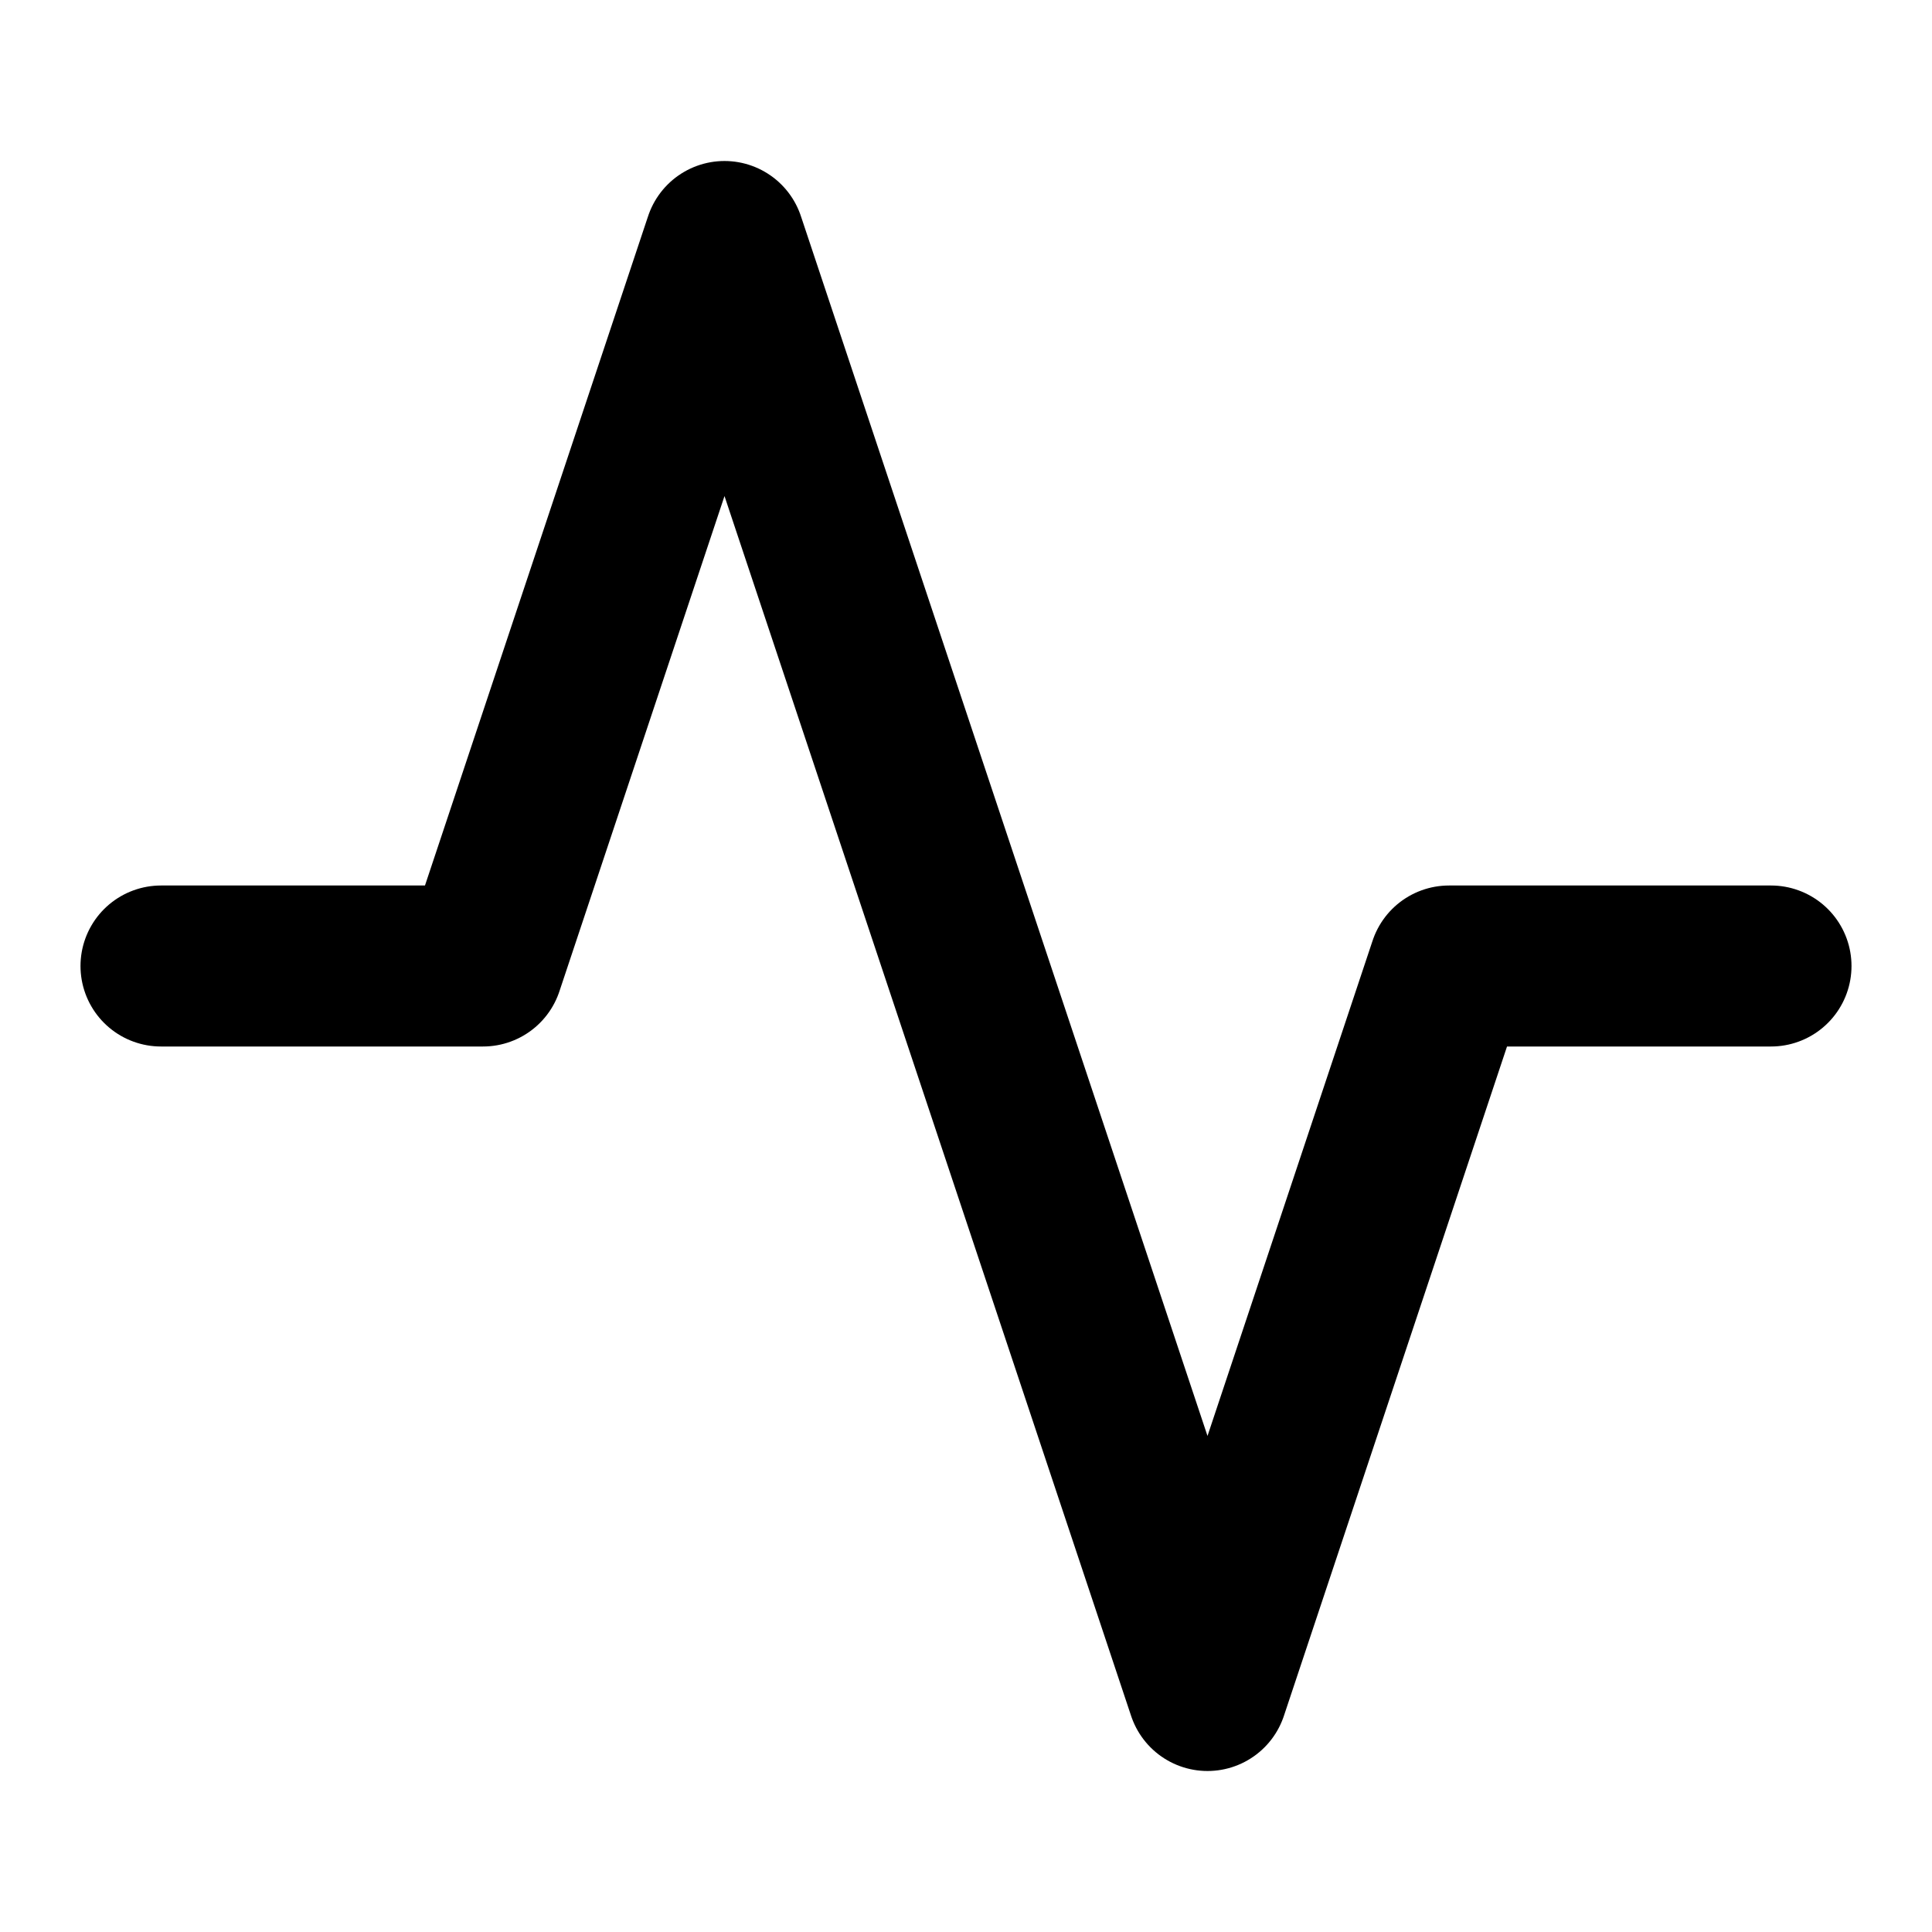
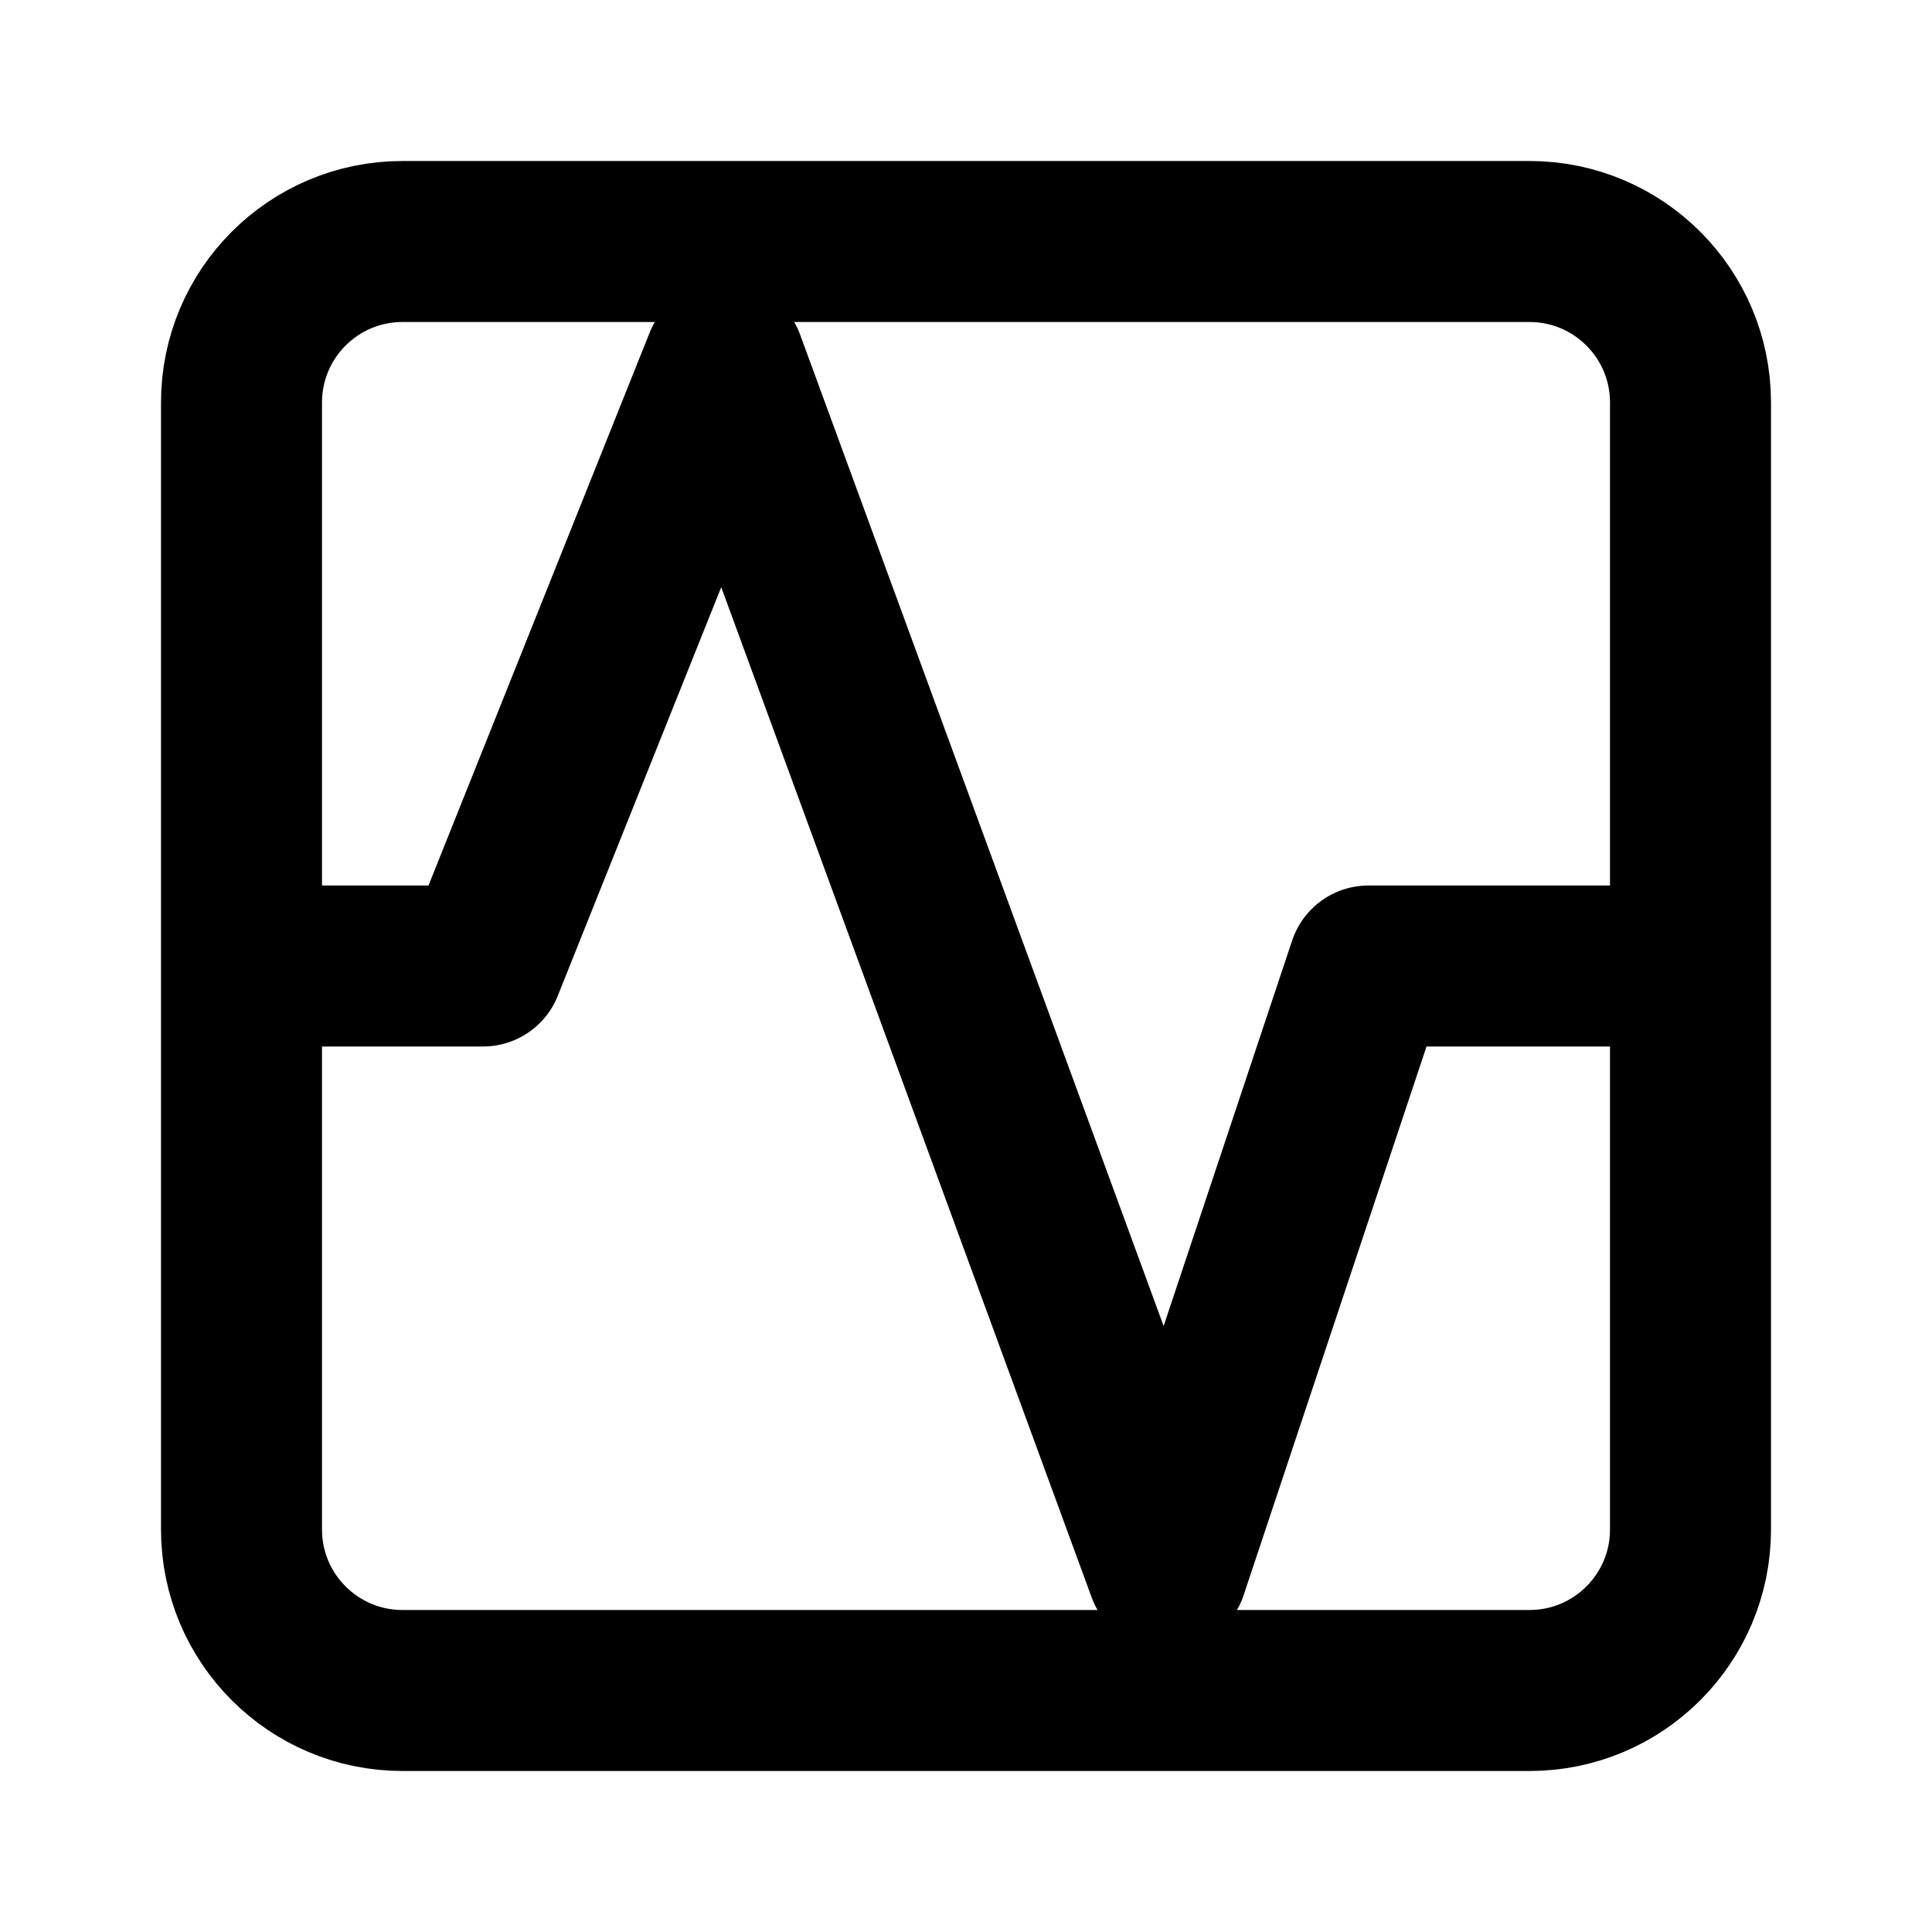
<svg xmlns="http://www.w3.org/2000/svg" viewBox="0 0 24 24" fill="none" stroke="currentColor" stroke-width="2" stroke-linecap="round" stroke-linejoin="round">
-   <polyline points="22 12 18 12 15 21 9 3 6 12 2 12" />
+   <rect x="3" y="3" width="18" height="18" rx="2" ry="2" />
+   <polyline points="20 12 17 12 14.5 19.5 9 4.5 6 12 4 12" />
</svg>
